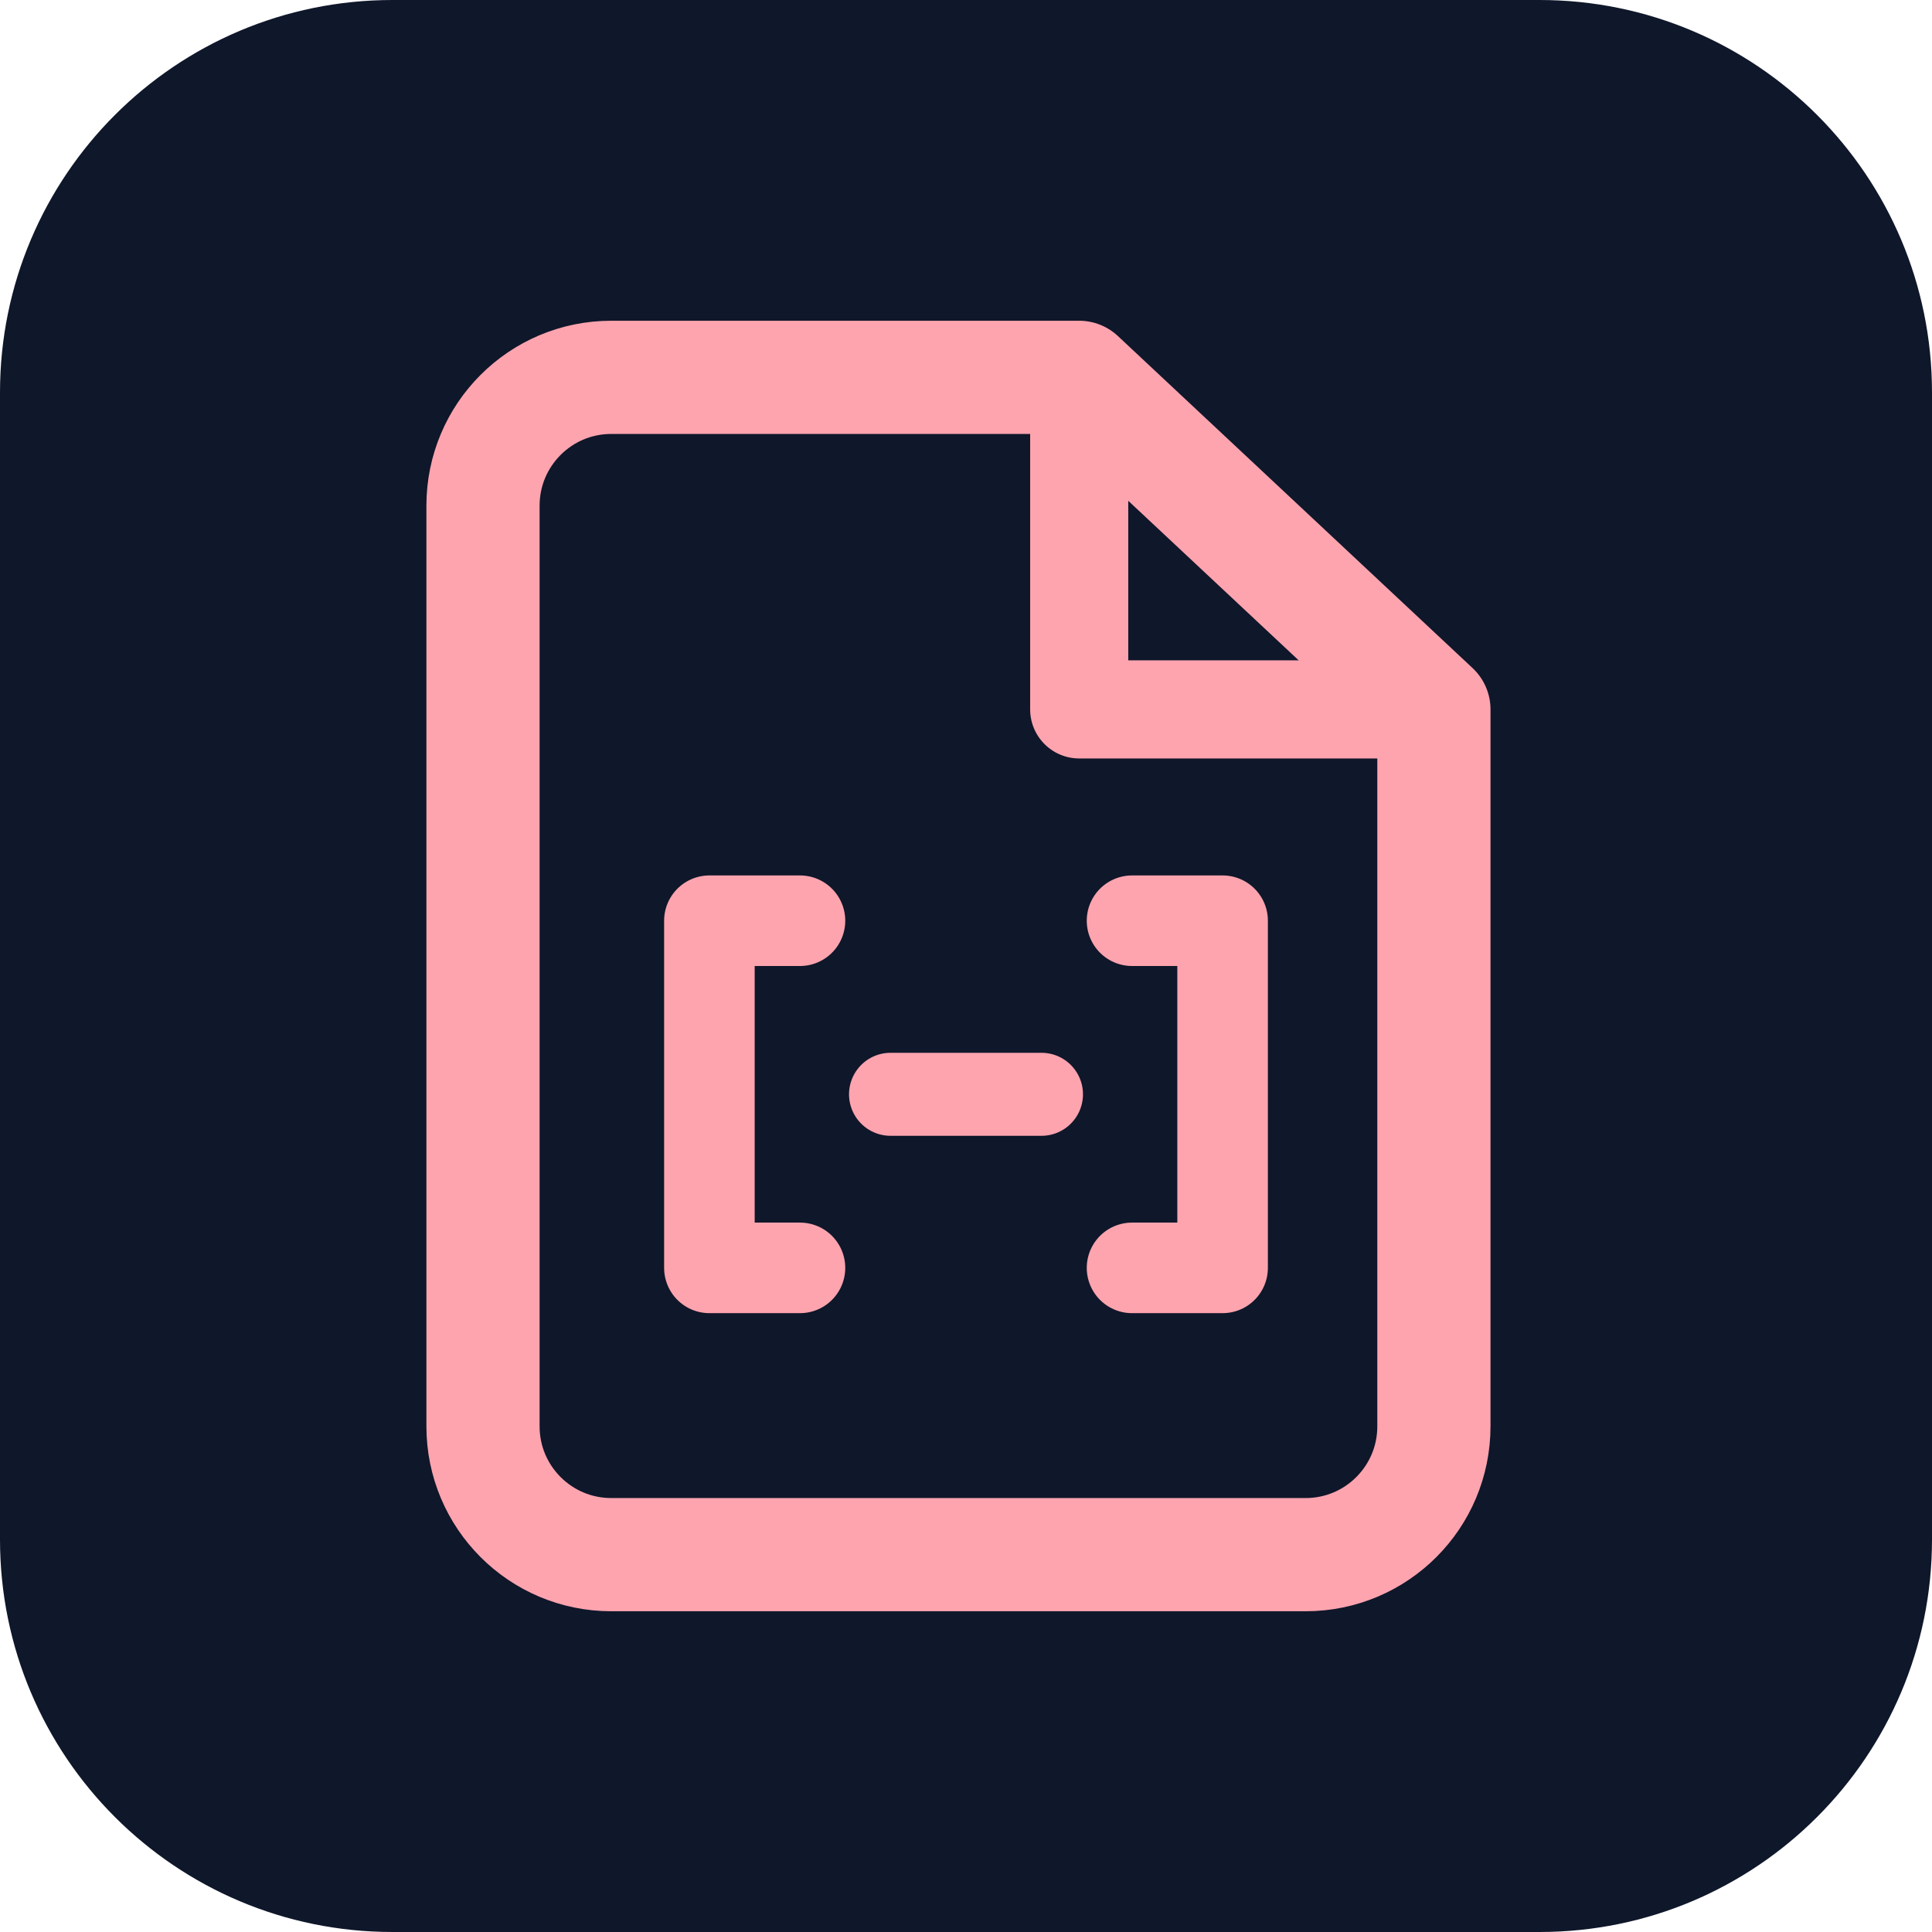
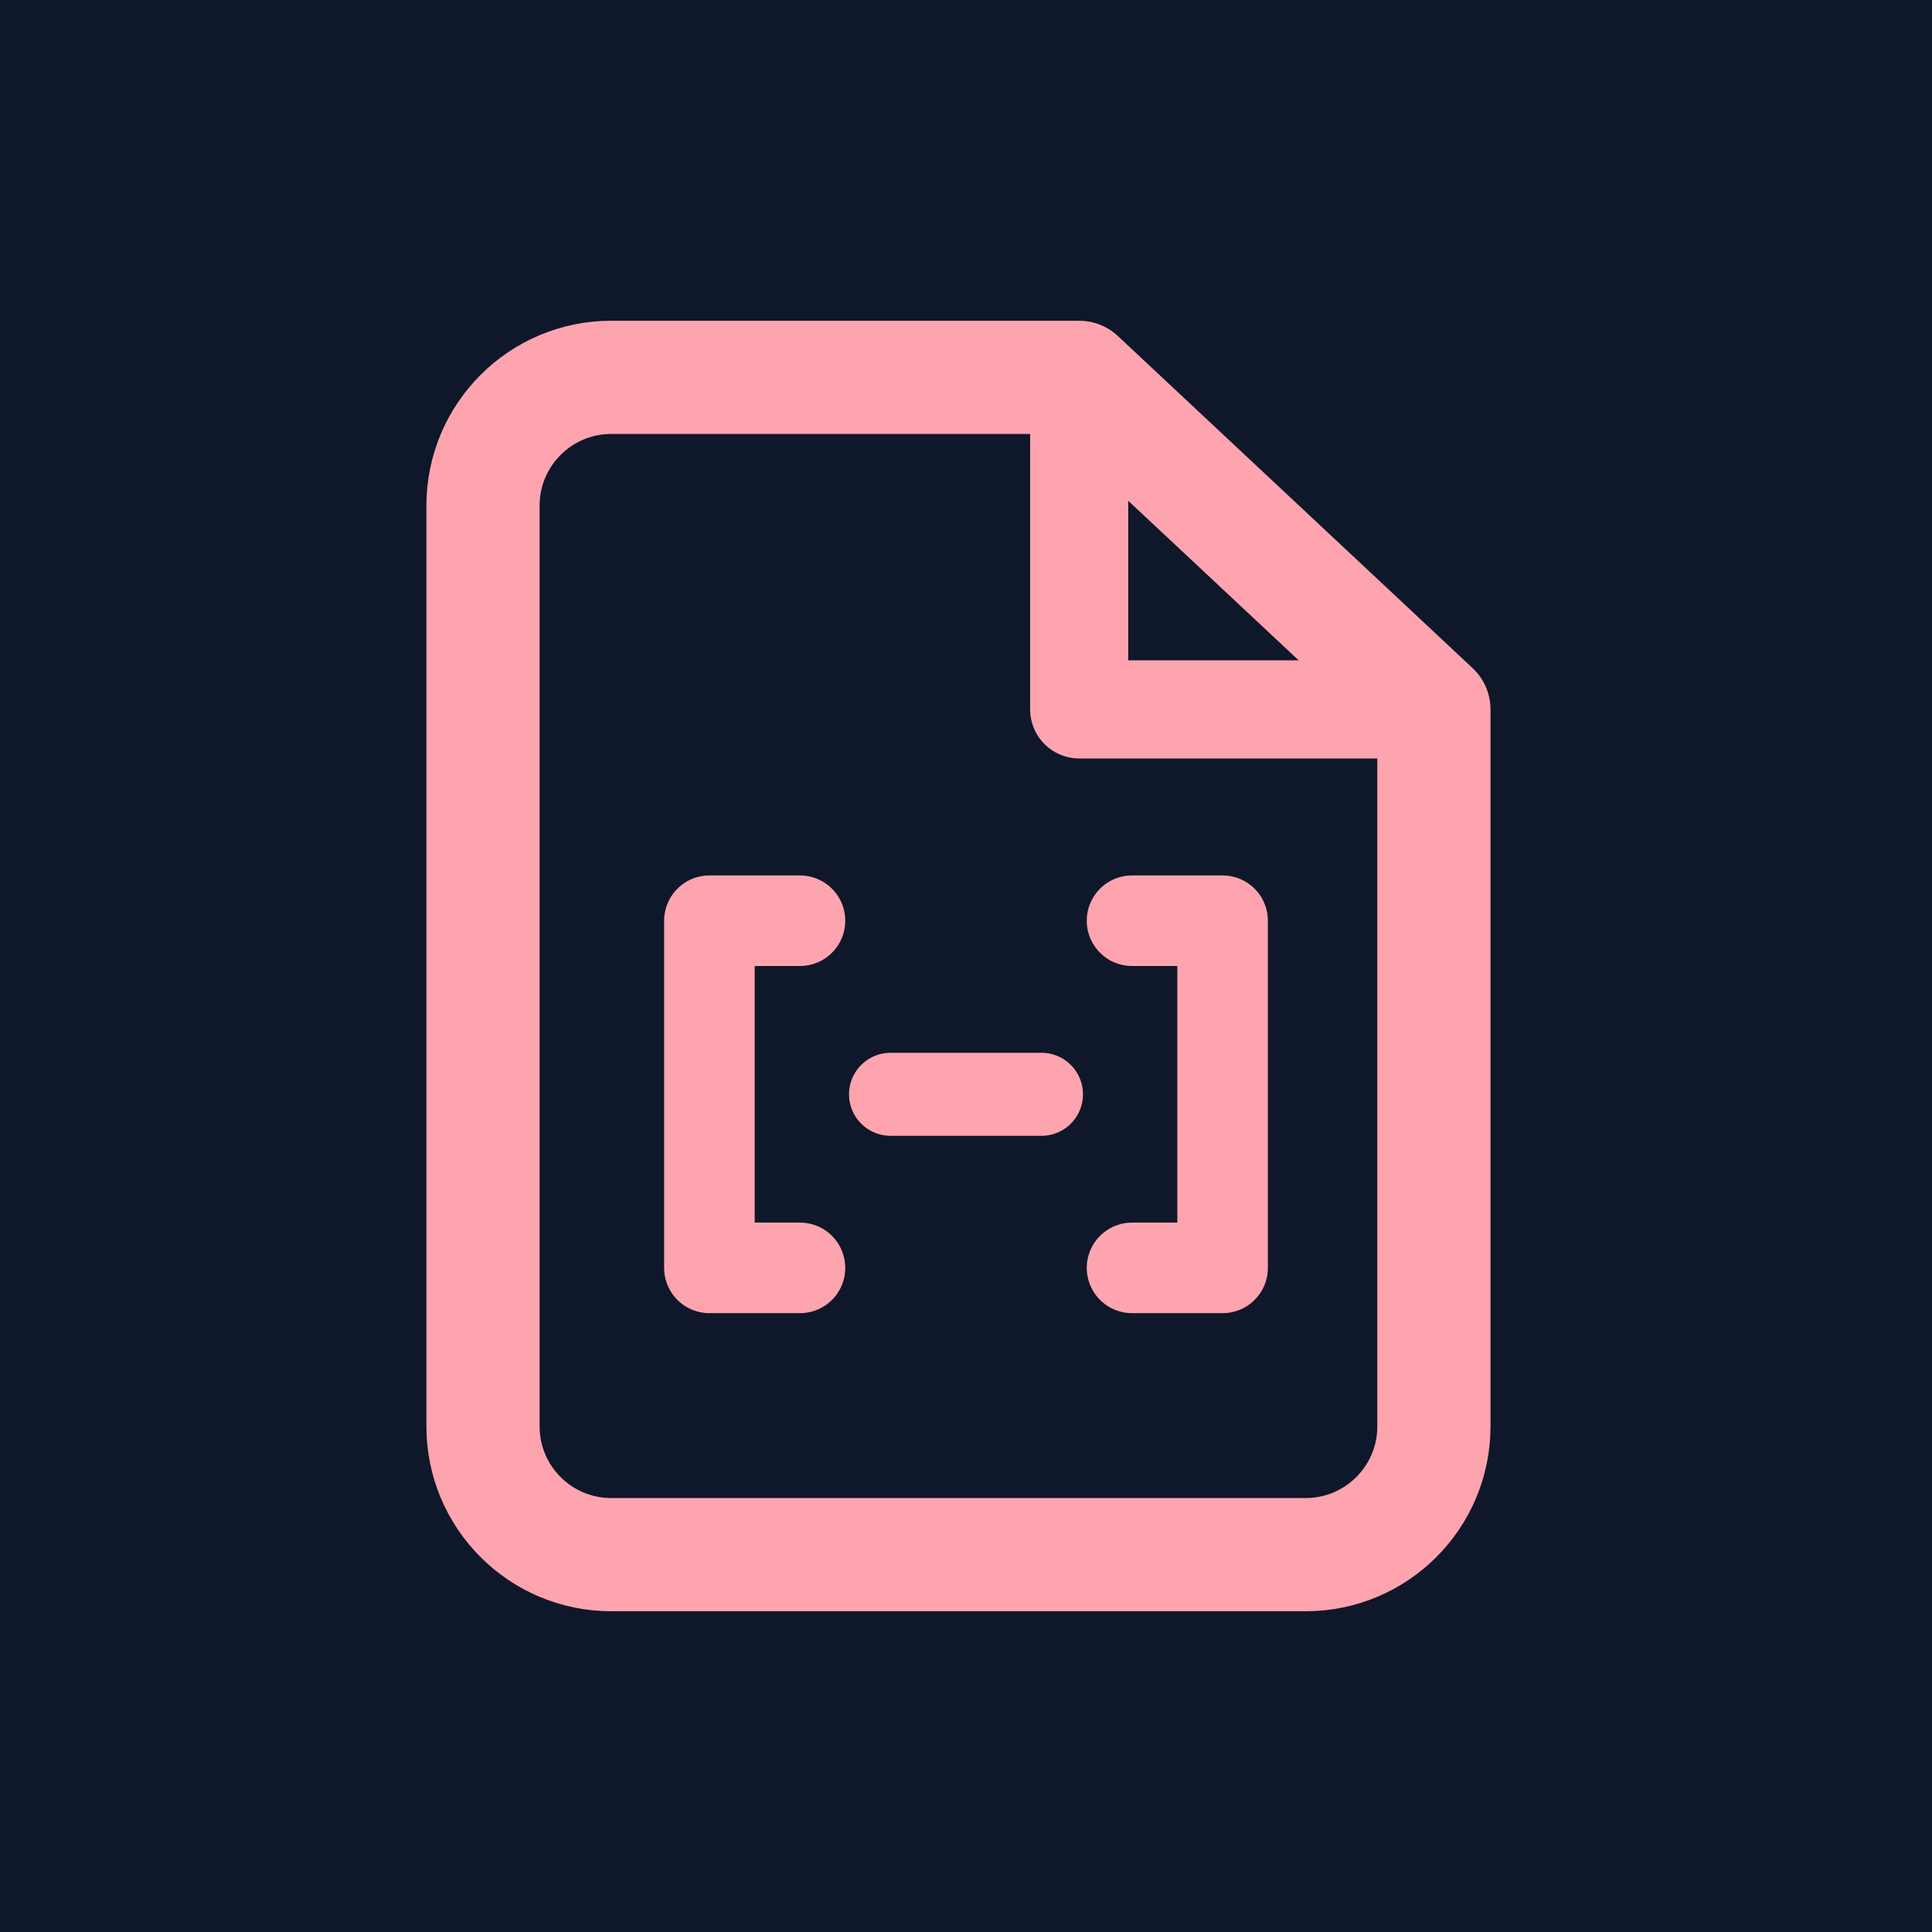
<svg xmlns="http://www.w3.org/2000/svg" width="256" height="256" viewBox="0 0 256 256" role="img" aria-labelledby="contract-analyzer-enterprise-title contract-analyzer-enterprise-desc">
-   <rect width="256" height="256" rx="52" fill="#0F172A" />
+   <rect width="256" height="256" rx="0" fill="#0F172A" />
  <g fill="none" stroke="#FDA4AF" stroke-linecap="round" stroke-linejoin="round">
    <path d="M81 50h62l47 44v95a17 17 0 0 1-17 17H81              a17 17 0 0 1-17-17V67a17 17 0 0 1 17-17z" stroke-width="15" />
    <path d="M143 50v44h47" stroke-width="13" />
    <path d="M106 122H94v46h12m44-46h12v46h-12" stroke-width="12" />
    <path d="M118 145h20" stroke-width="11" />
  </g>
</svg>
